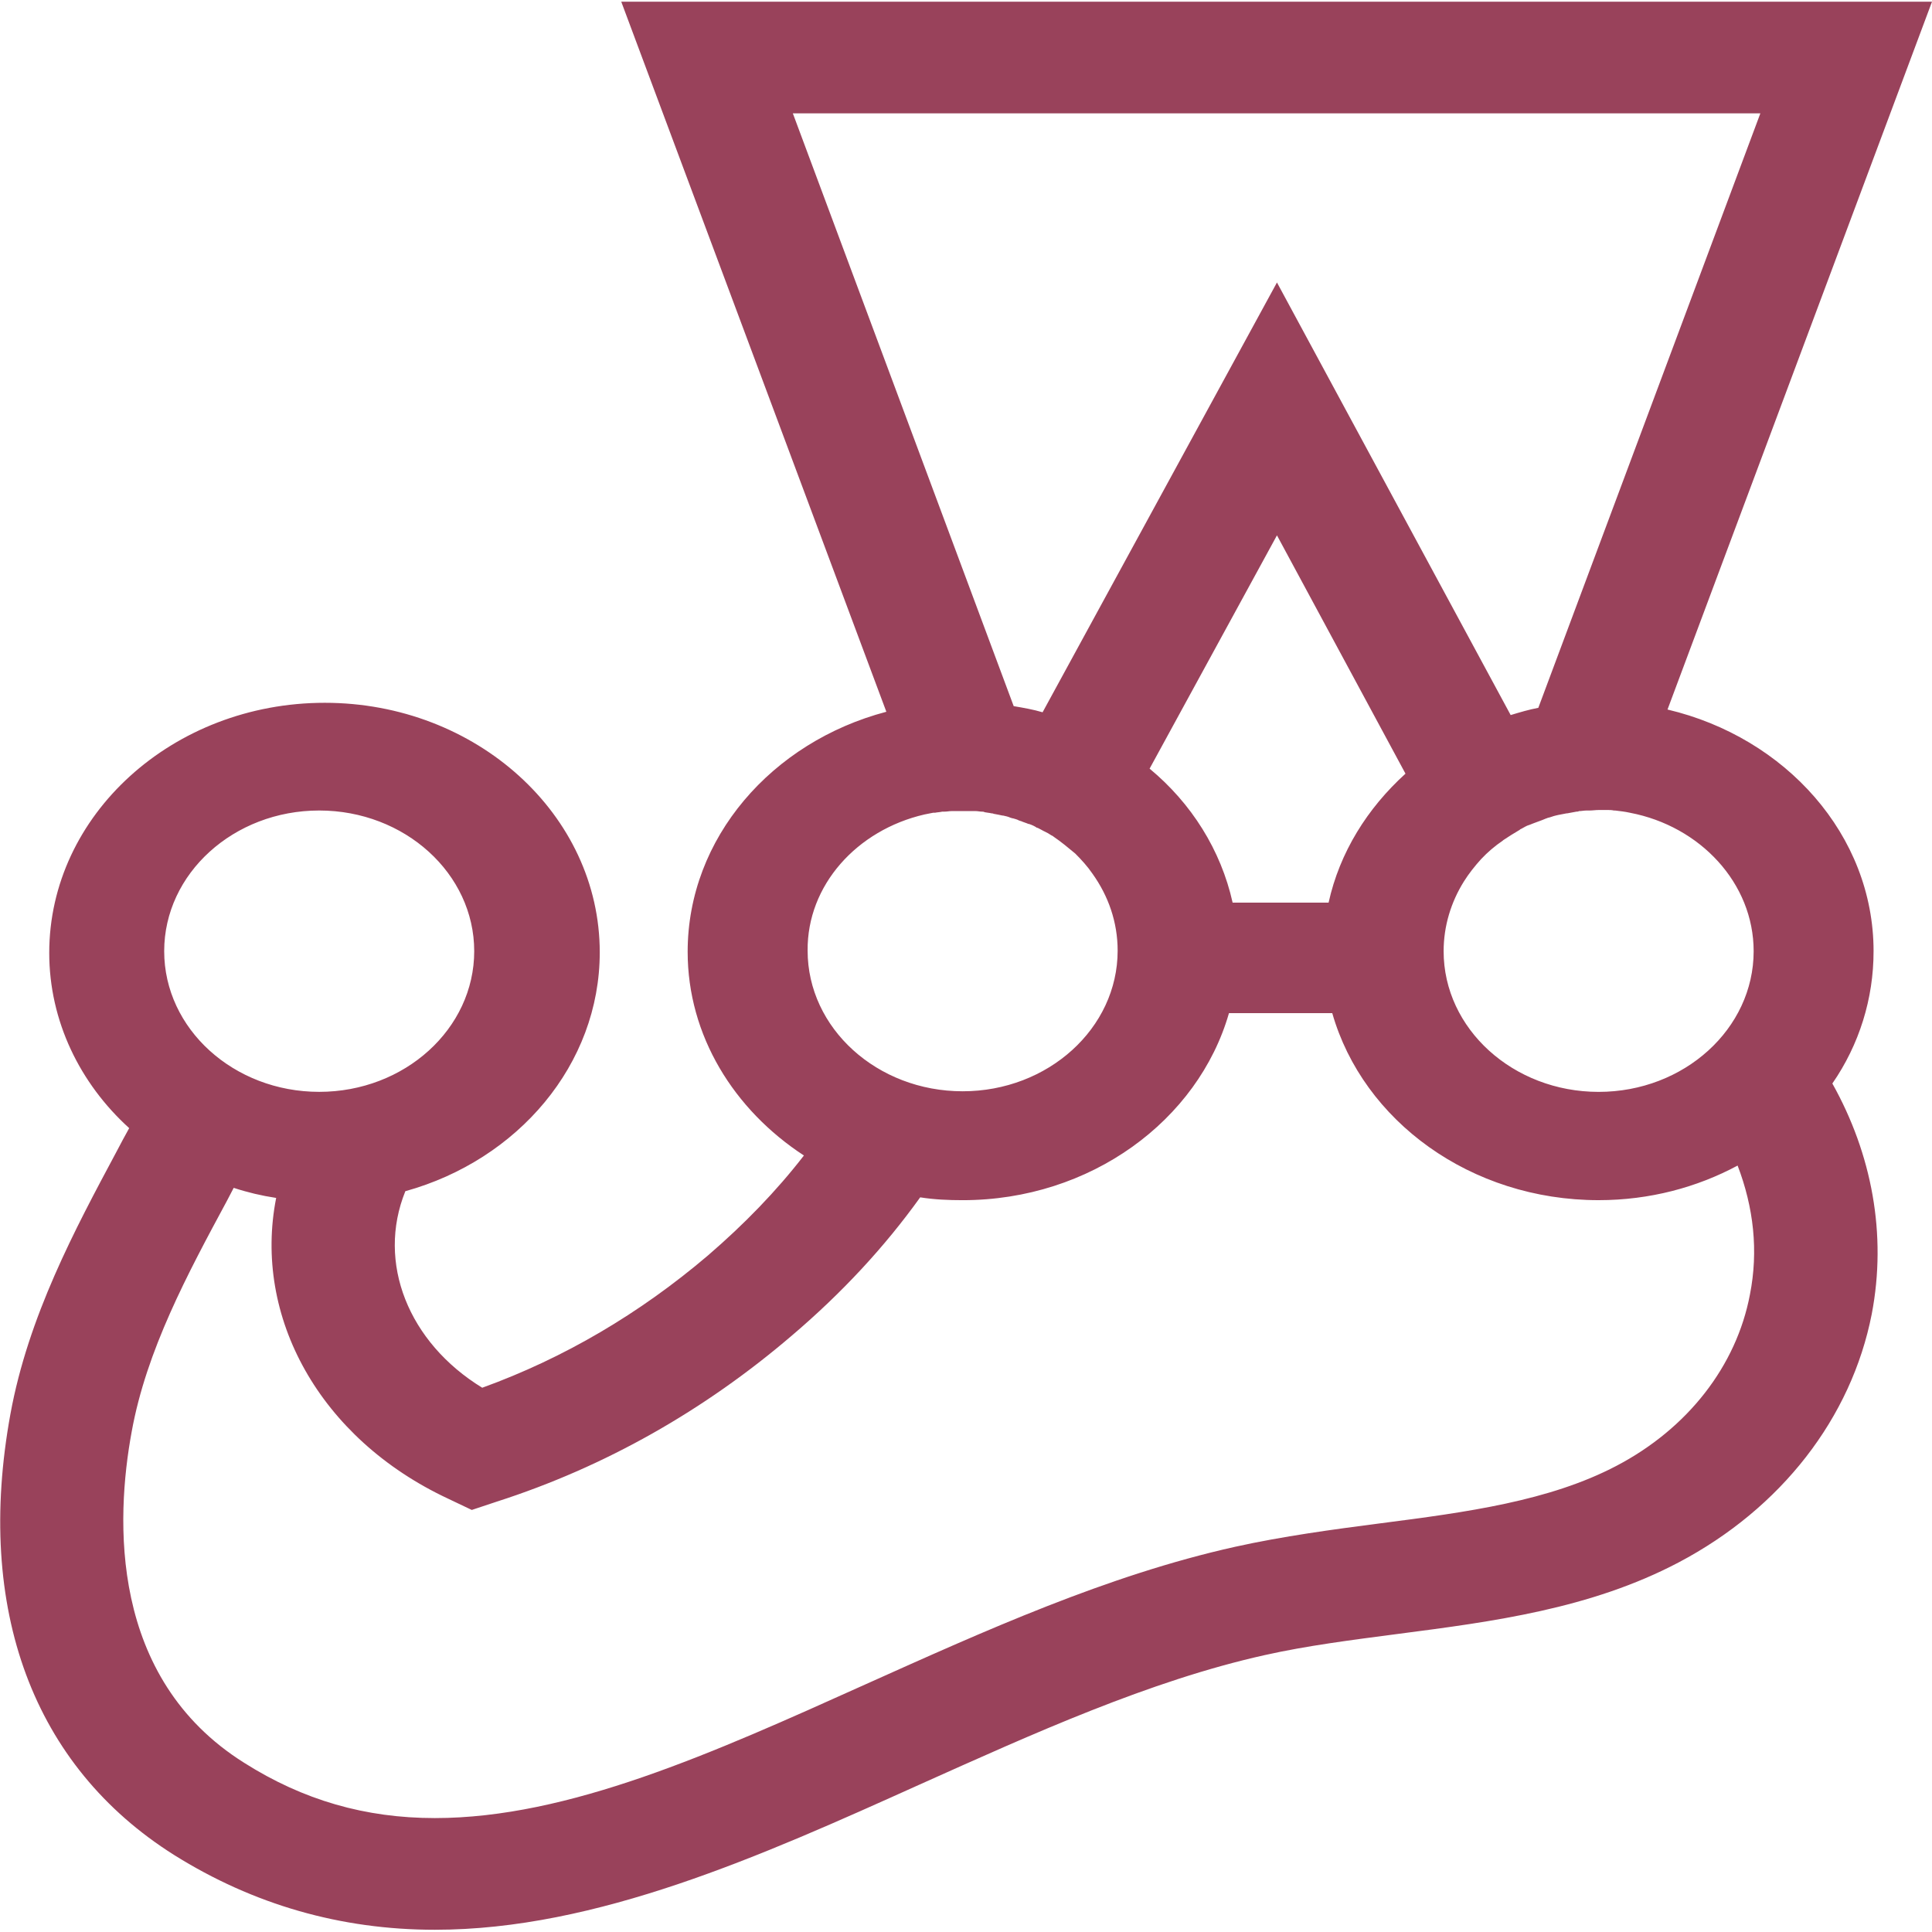
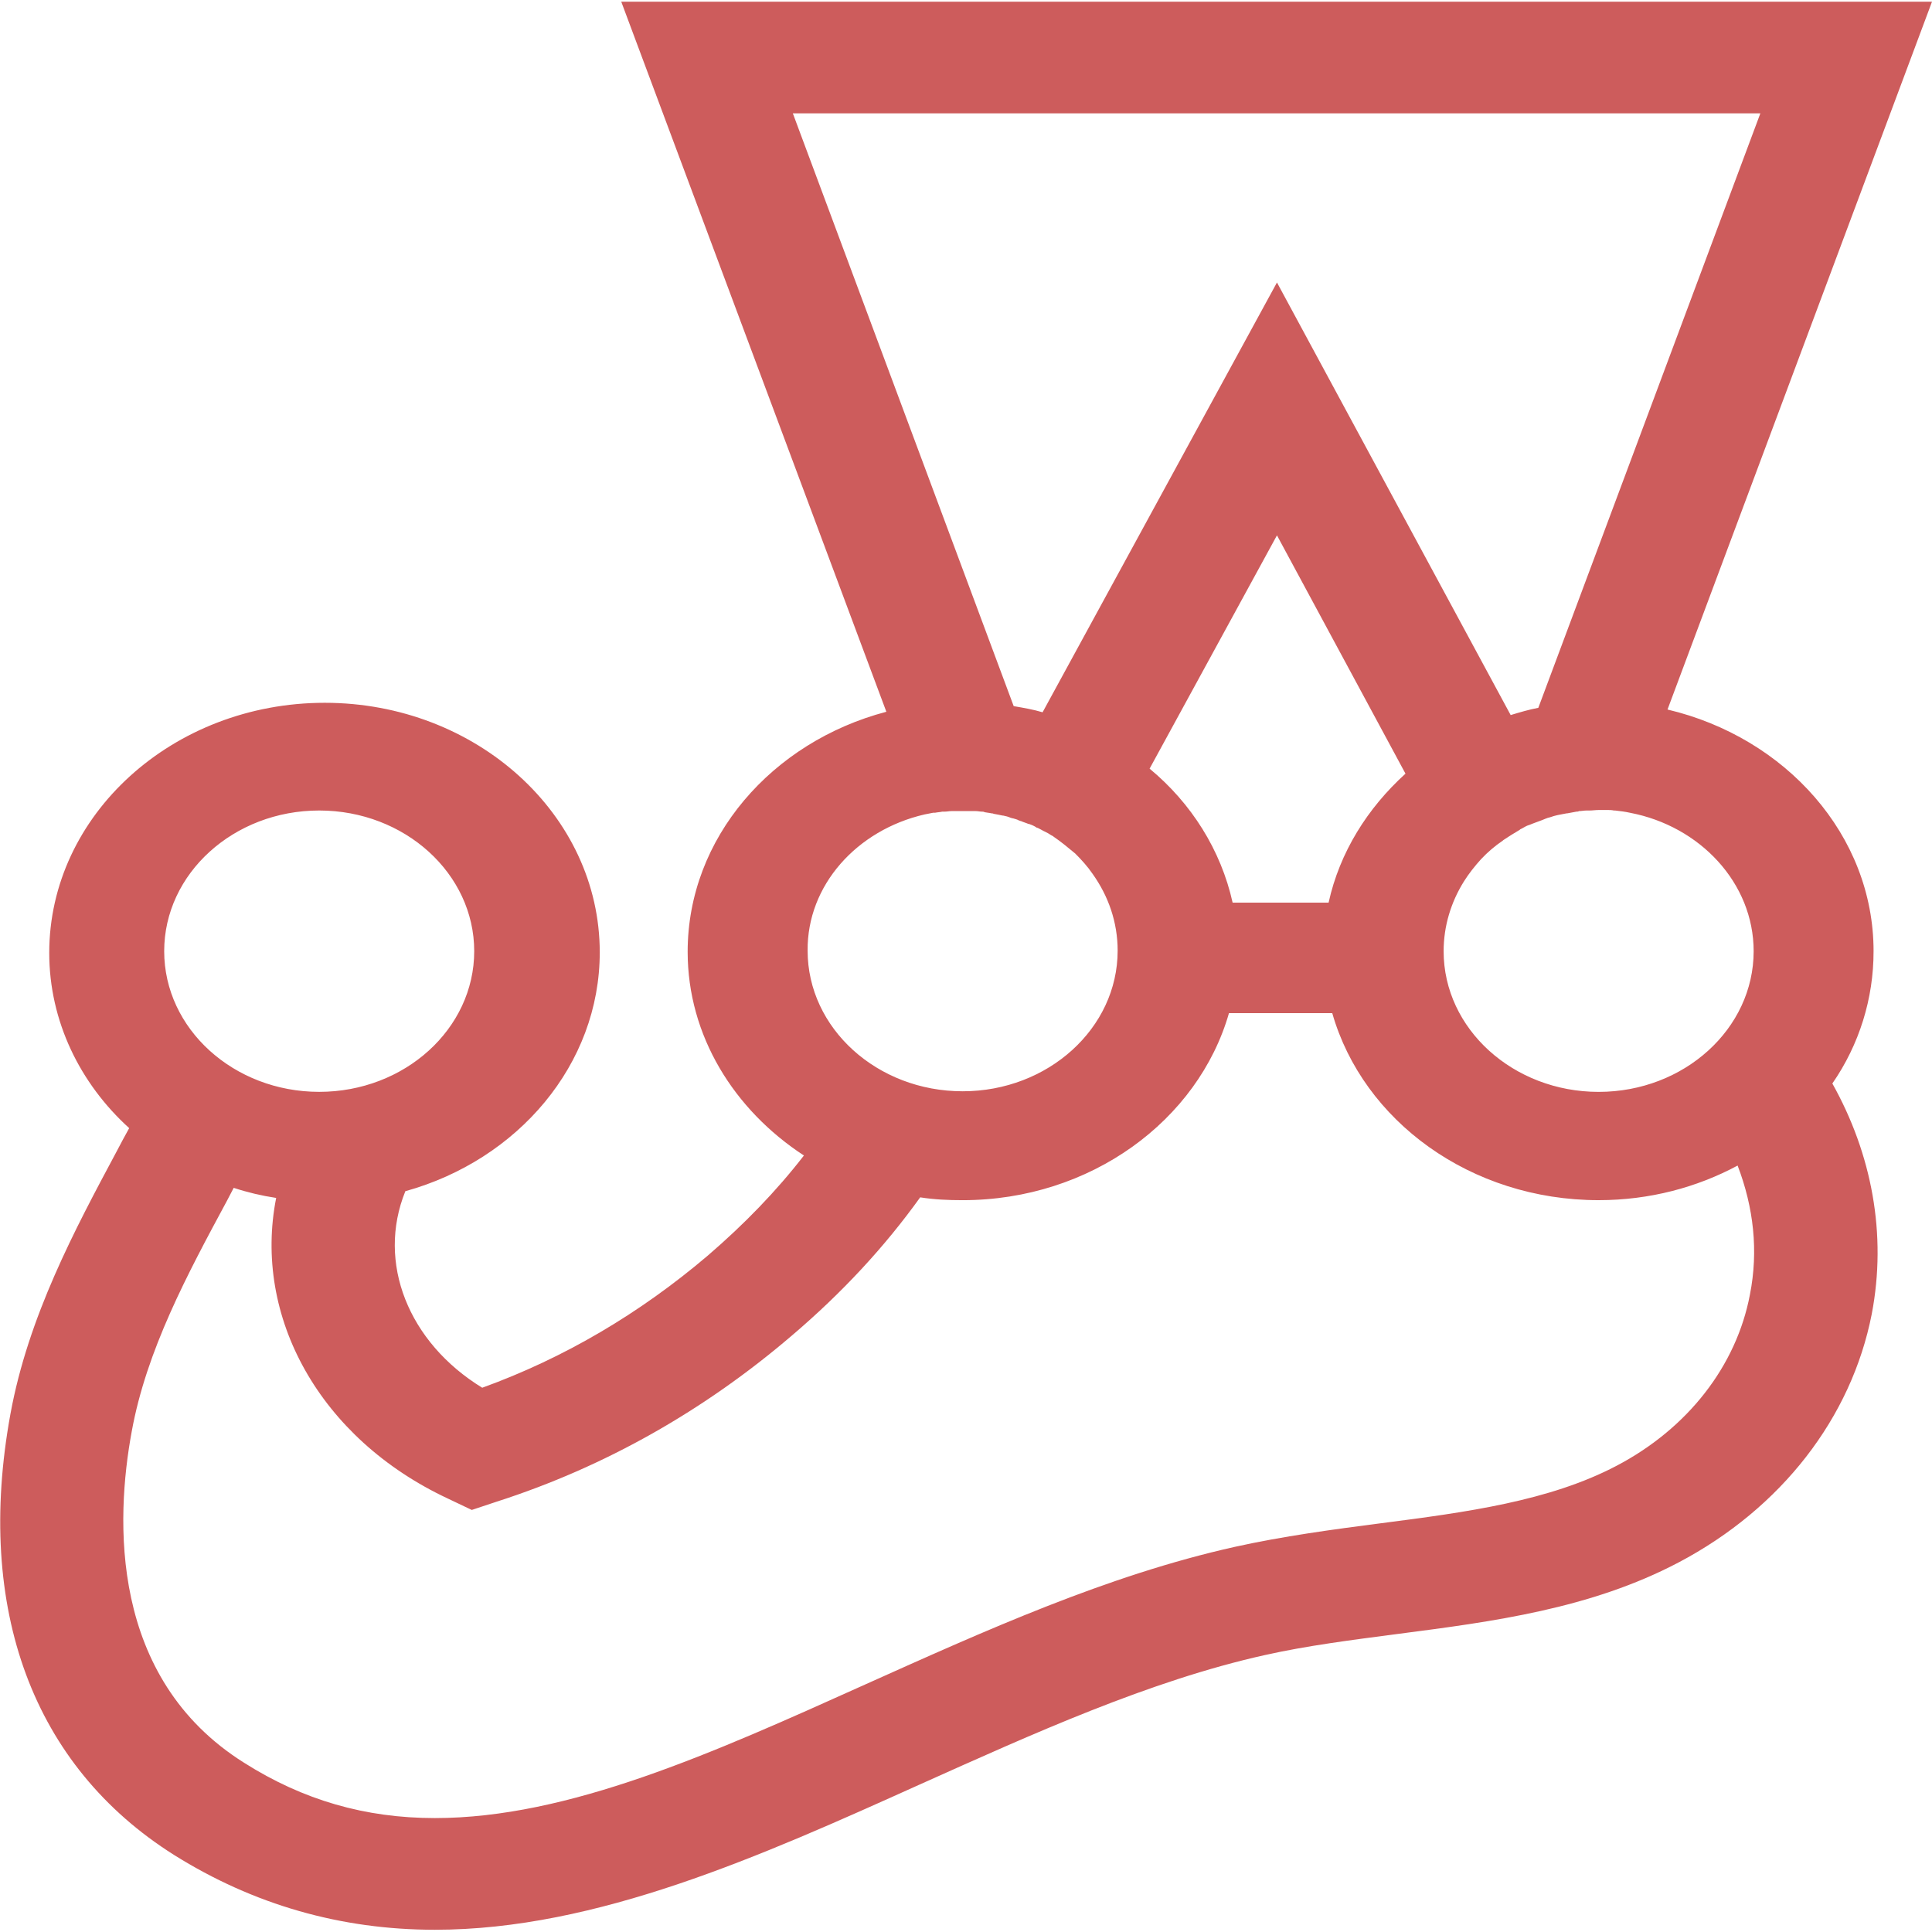
<svg xmlns="http://www.w3.org/2000/svg" viewBox="0 0 128 128">
-   <path fill="#99425B" d="M124.129 63.02c0-7.692-5.828-14.165-13.652-16.012L128 .113H41.16l17.563 47.043c-7.578 1.996-13.164 8.356-13.164 15.903 0 5.546 3.058 10.464 7.703 13.496-1.832 2.367-3.953 4.55-6.356 6.62-4.523 3.848-9.539 6.805-14.957 8.766-4.89-2.996-7.008-8.285-5.094-13.02 7.457-2.07 12.88-8.394 12.88-15.827 0-9.133-8.192-16.532-18.22-16.532-10.066 0-18.253 7.434-18.253 16.57 0 4.513 2.035 8.653 5.297 11.61-.286.52-.57 1.035-.856 1.59C4.973 81.438 1.875 87.207.691 93.68c-2.363 12.941 1.508 23.336 10.84 29.215 5.258 3.293 11.047 4.957 17.282 4.957 10.714 0 21.597-4.883 32.109-9.618 7.5-3.363 15.242-6.879 22.863-8.578 2.813-.629 5.746-1 8.844-1.406 6.273-.813 12.754-1.664 18.582-4.734 6.805-3.586 11.45-9.579 12.797-16.457 1.015-5.29 0-10.614-2.61-15.274a15.35 15.35 0 002.73-8.765zm-7.945 0c0 5.14-4.606 9.32-10.27 9.32s-10.27-4.18-10.27-9.32c0-1.665.489-3.254 1.344-4.622.325-.52.735-1.035 1.14-1.48a8.517 8.517 0 011.427-1.219l.043-.039c.324-.222.691-.445 1.058-.664 0 0 .04 0 .04-.039.163-.074.327-.184.492-.258.039 0 .078-.039.12-.039.165-.07.368-.144.57-.219a8.78 8.78 0 00.571-.222c.04 0 .082-.04.121-.04.164-.034.328-.109.489-.144.043 0 .125-.039.164-.039.203-.035.367-.074.57-.11h.043l.61-.113c.042 0 .12 0 .163-.035.164 0 .325-.039.489-.039h.203c.203 0 .41-.035.652-.035h.531c.16 0 .286 0 .446.035h.082c.328.04.652.074.98.149 4.645.886 8.192 4.66 8.192 9.172zM52.527 7.508h64.102l-14.711 39.387c-.61.113-1.223.296-1.832.48l-15.484-28.66L69.074 47.19c-.613-.183-1.265-.296-1.914-.406zM81.664 59.8c-.773-3.477-2.73-6.582-5.5-8.875l8.438-15.457 8.515 15.789c-2.527 2.293-4.36 5.215-5.094 8.543zM61.25 53.96c.203-.04.367-.074.57-.113h.121c.164-.035.329-.035.489-.075h.164c.164 0 .285-.035.449-.035h1.59c.16 0 .285.035.406.035.082 0 .121 0 .203.04.164.035.285.035.45.074.038 0 .081 0 .163.035.204.039.407.074.57.113h.04c.164.035.328.07.488.145.043 0 .082.039.164.039.121.035.285.074.406.148.043 0 .082.035.125.035.16.075.325.114.489.188h.039c.203.07.367.144.531.258h.04c.163.074.327.183.491.257.04 0 .04.04.078.04.164.07.286.183.45.257l.043.035c.488.333.937.704 1.382 1.075l.043.035c.407.406.813.851 1.141 1.332 1.059 1.48 1.672 3.219 1.672 5.105 0 5.141-4.606 9.317-10.27 9.317s-10.27-4.176-10.27-9.317c-.042-4.328 3.259-7.988 7.743-9.023zm-40.102-.262c5.665 0 10.27 4.18 10.27 9.32 0 5.141-4.605 9.32-10.27 9.32-5.664 0-10.27-4.179-10.27-9.32 0-5.14 4.606-9.32 10.27-9.32zm94.79 32.067c-.895 4.73-4.118 8.875-8.844 11.351-4.442 2.332-9.903 3.07-15.649 3.809-3.136.406-6.437.851-9.617 1.554-8.476 1.887-16.625 5.586-24.531 9.133-10.106 4.551-19.645 8.84-28.484 8.84-4.606 0-8.723-1.183-12.633-3.66-8.965-5.621-8.52-16.16-7.457-21.93.976-5.402 3.707-10.468 6.316-15.312.16-.297.285-.555.445-.852.899.297 1.836.52 2.813.668-1.547 7.84 2.851 15.938 11.41 19.934l1.55.738 1.669-.555c7.133-2.293 13.734-6.027 19.562-11.02 3.301-2.812 6.114-5.843 8.477-9.136.937.149 1.875.188 2.812.188 8.477 0 15.606-5.29 17.645-12.391h6.844c2.039 7.137 9.171 12.39 17.648 12.39 3.383 0 6.52-.85 9.207-2.292 1.063 2.773 1.387 5.656.817 8.543zm0 0" />
+   <path fill="#CD5C5C" d="M124.129 63.02c0-7.692-5.828-14.165-13.652-16.012L128 .113H41.16l17.563 47.043c-7.578 1.996-13.164 8.356-13.164 15.903 0 5.546 3.058 10.464 7.703 13.496-1.832 2.367-3.953 4.55-6.356 6.62-4.523 3.848-9.539 6.805-14.957 8.766-4.89-2.996-7.008-8.285-5.094-13.02 7.457-2.07 12.88-8.394 12.88-15.827 0-9.133-8.192-16.532-18.22-16.532-10.066 0-18.253 7.434-18.253 16.57 0 4.513 2.035 8.653 5.297 11.61-.286.52-.57 1.035-.856 1.59C4.973 81.438 1.875 87.207.691 93.68c-2.363 12.941 1.508 23.336 10.84 29.215 5.258 3.293 11.047 4.957 17.282 4.957 10.714 0 21.597-4.883 32.109-9.618 7.5-3.363 15.242-6.879 22.863-8.578 2.813-.629 5.746-1 8.844-1.406 6.273-.813 12.754-1.664 18.582-4.734 6.805-3.586 11.45-9.579 12.797-16.457 1.015-5.29 0-10.614-2.61-15.274a15.35 15.35 0 002.73-8.765zm-7.945 0c0 5.14-4.606 9.32-10.27 9.32s-10.27-4.18-10.27-9.32c0-1.665.489-3.254 1.344-4.622.325-.52.735-1.035 1.14-1.48a8.517 8.517 0 011.427-1.219l.043-.039c.324-.222.691-.445 1.058-.664 0 0 .04 0 .04-.039.163-.074.327-.184.492-.258.039 0 .078-.039.12-.039.165-.07.368-.144.57-.219a8.78 8.78 0 00.571-.222c.04 0 .082-.04.121-.04.164-.034.328-.109.489-.144.043 0 .125-.039.164-.039.203-.035.367-.074.57-.11h.043l.61-.113c.042 0 .12 0 .163-.035.164 0 .325-.039.489-.039h.203c.203 0 .41-.035.652-.035h.531c.16 0 .286 0 .446.035h.082c.328.04.652.074.98.149 4.645.886 8.192 4.66 8.192 9.172zM52.527 7.508h64.102l-14.711 39.387c-.61.113-1.223.296-1.832.48l-15.484-28.66L69.074 47.19c-.613-.183-1.265-.296-1.914-.406zM81.664 59.8c-.773-3.477-2.73-6.582-5.5-8.875l8.438-15.457 8.515 15.789c-2.527 2.293-4.36 5.215-5.094 8.543zM61.25 53.96c.203-.04.367-.074.57-.113h.121c.164-.035.329-.035.489-.075h.164c.164 0 .285-.035.449-.035h1.59c.16 0 .285.035.406.035.082 0 .121 0 .203.04.164.035.285.035.45.074.038 0 .081 0 .163.035.204.039.407.074.57.113h.04c.164.035.328.07.488.145.043 0 .082.039.164.039.121.035.285.074.406.148.043 0 .082.035.125.035.16.075.325.114.489.188h.039c.203.07.367.144.531.258h.04c.163.074.327.183.491.257.04 0 .04.04.078.04.164.07.286.183.45.257l.043.035c.488.333.937.704 1.382 1.075l.043.035c.407.406.813.851 1.141 1.332 1.059 1.48 1.672 3.219 1.672 5.105 0 5.141-4.606 9.317-10.27 9.317s-10.27-4.176-10.27-9.317c-.042-4.328 3.259-7.988 7.743-9.023zm-40.102-.262c5.665 0 10.27 4.18 10.27 9.32 0 5.141-4.605 9.32-10.27 9.32-5.664 0-10.27-4.179-10.27-9.32 0-5.14 4.606-9.32 10.27-9.32zm94.79 32.067c-.895 4.73-4.118 8.875-8.844 11.351-4.442 2.332-9.903 3.07-15.649 3.809-3.136.406-6.437.851-9.617 1.554-8.476 1.887-16.625 5.586-24.531 9.133-10.106 4.551-19.645 8.84-28.484 8.84-4.606 0-8.723-1.183-12.633-3.66-8.965-5.621-8.52-16.16-7.457-21.93.976-5.402 3.707-10.468 6.316-15.312.16-.297.285-.555.445-.852.899.297 1.836.52 2.813.668-1.547 7.84 2.851 15.938 11.41 19.934l1.55.738 1.669-.555c7.133-2.293 13.734-6.027 19.562-11.02 3.301-2.812 6.114-5.843 8.477-9.136.937.149 1.875.188 2.812.188 8.477 0 15.606-5.29 17.645-12.391h6.844c2.039 7.137 9.171 12.39 17.648 12.39 3.383 0 6.52-.85 9.207-2.292 1.063 2.773 1.387 5.656.817 8.543zm0 0" />
</svg>
